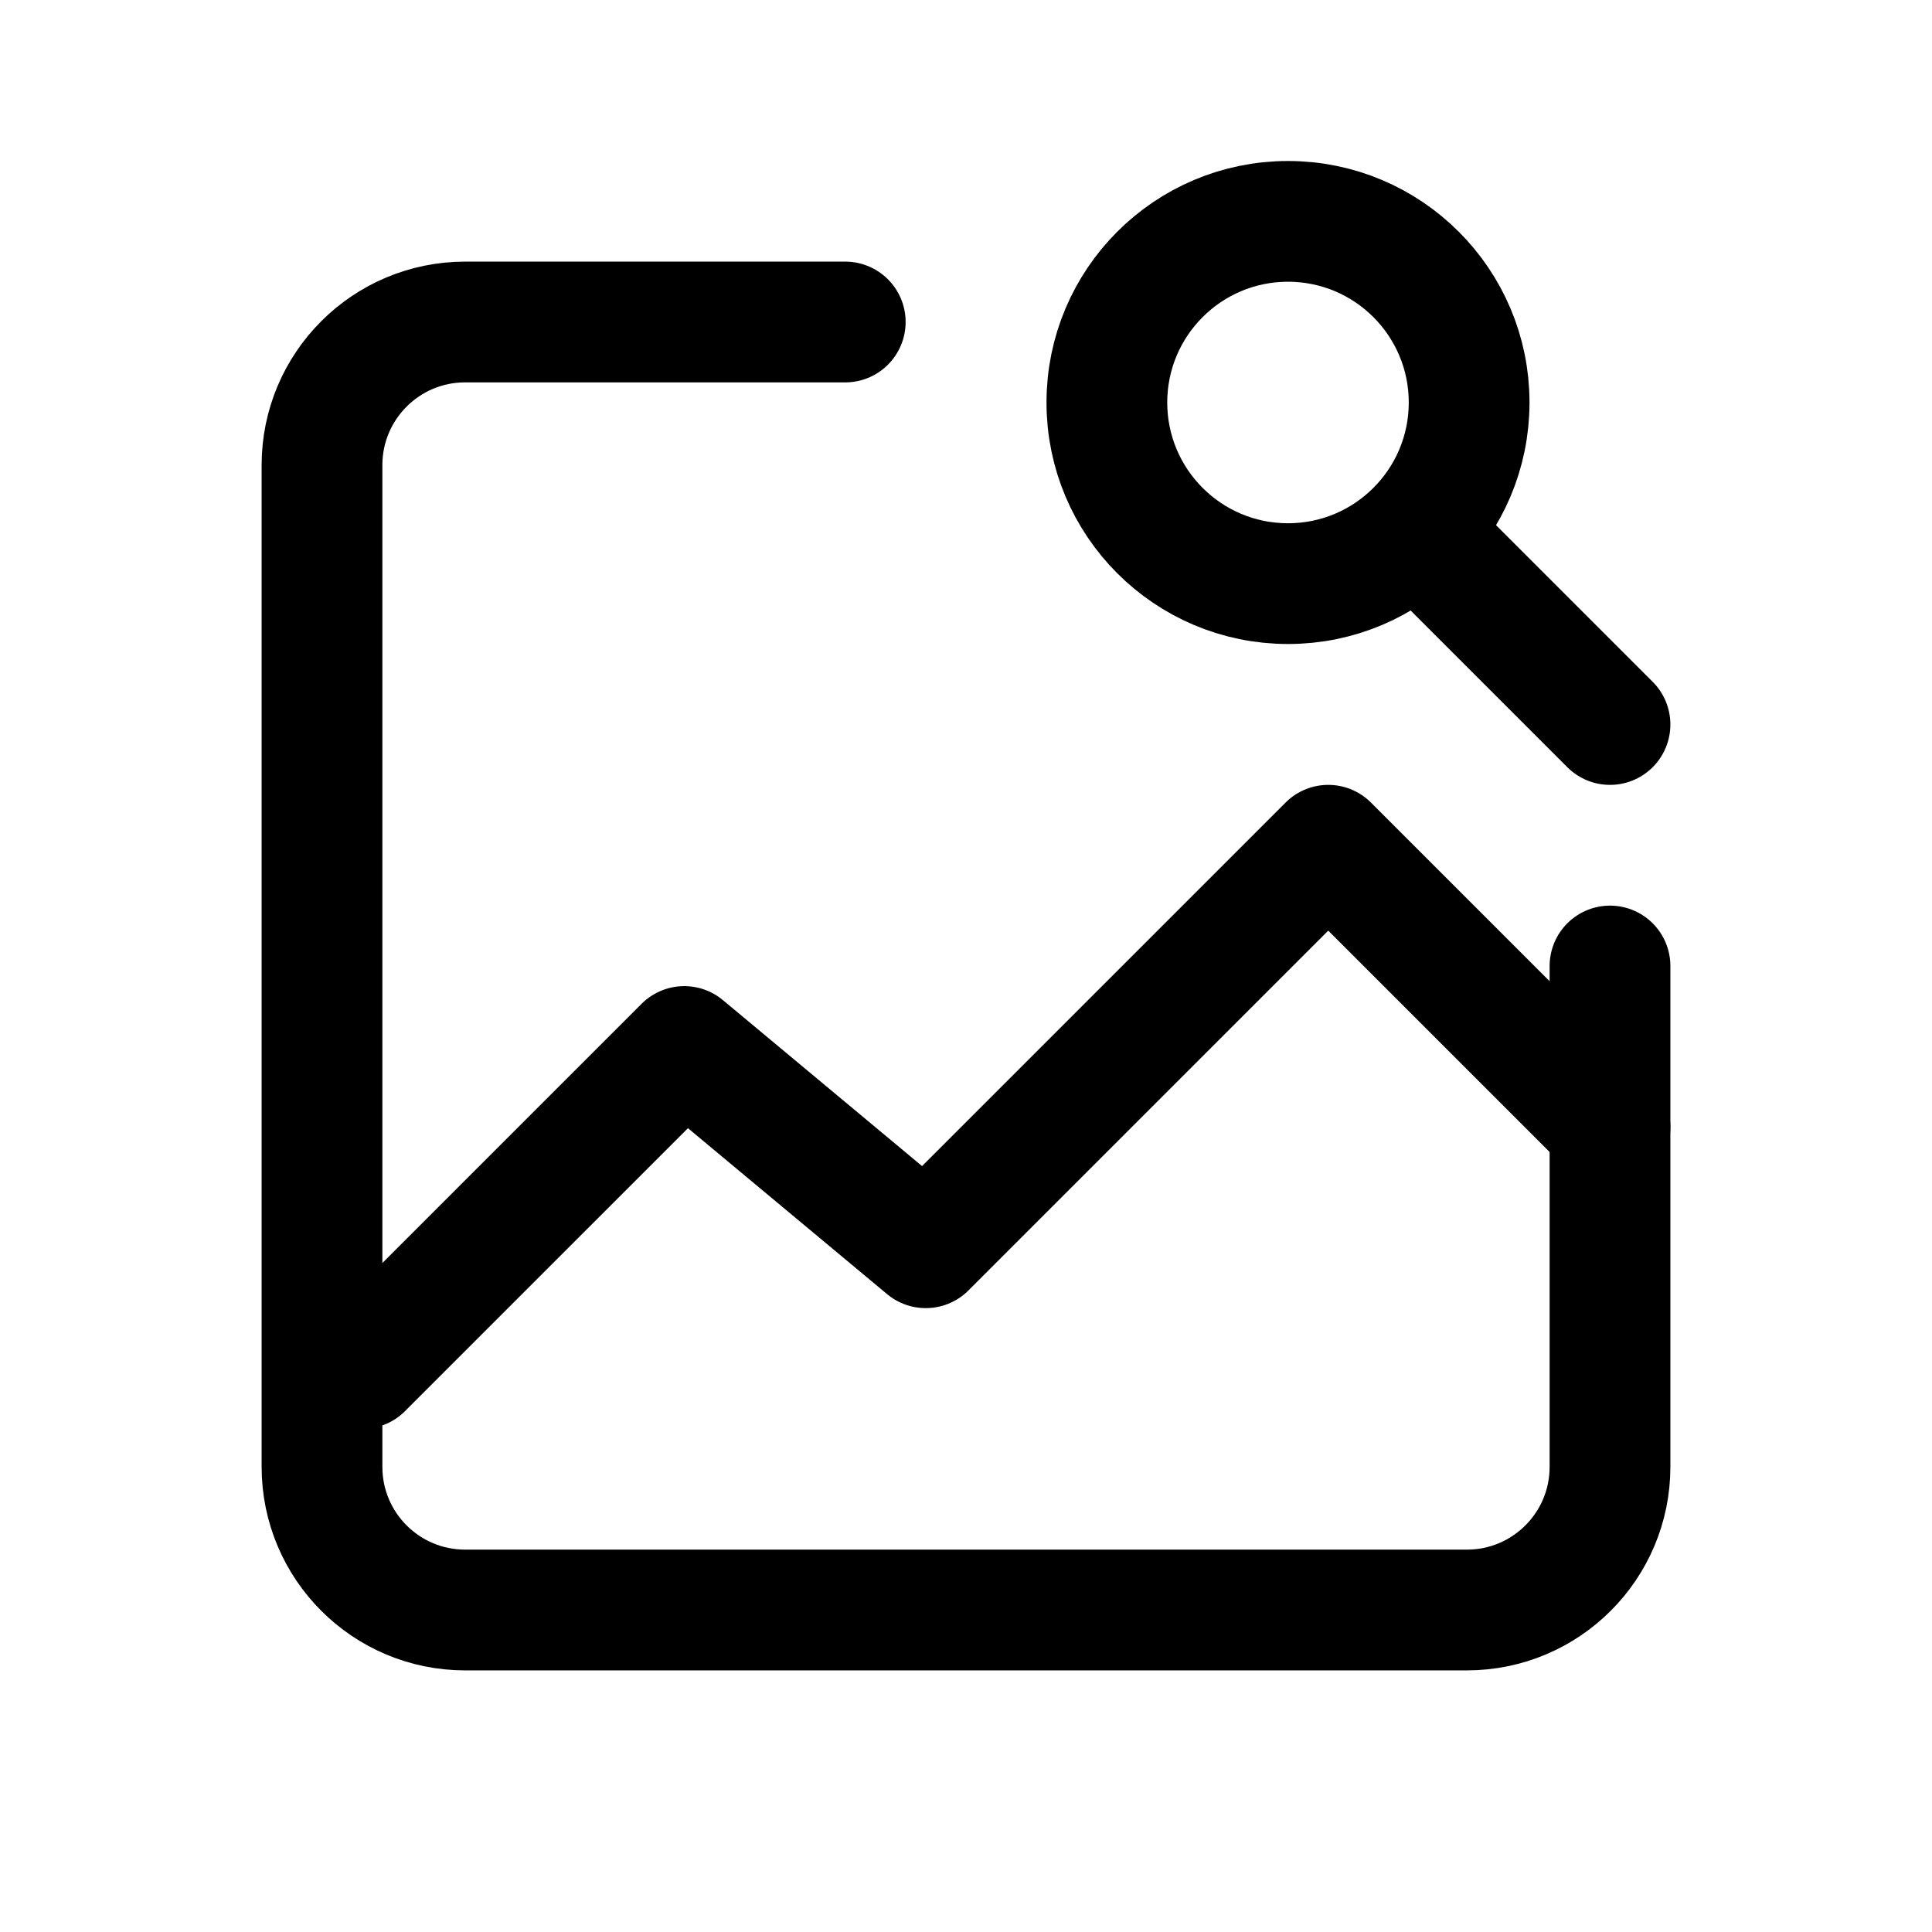
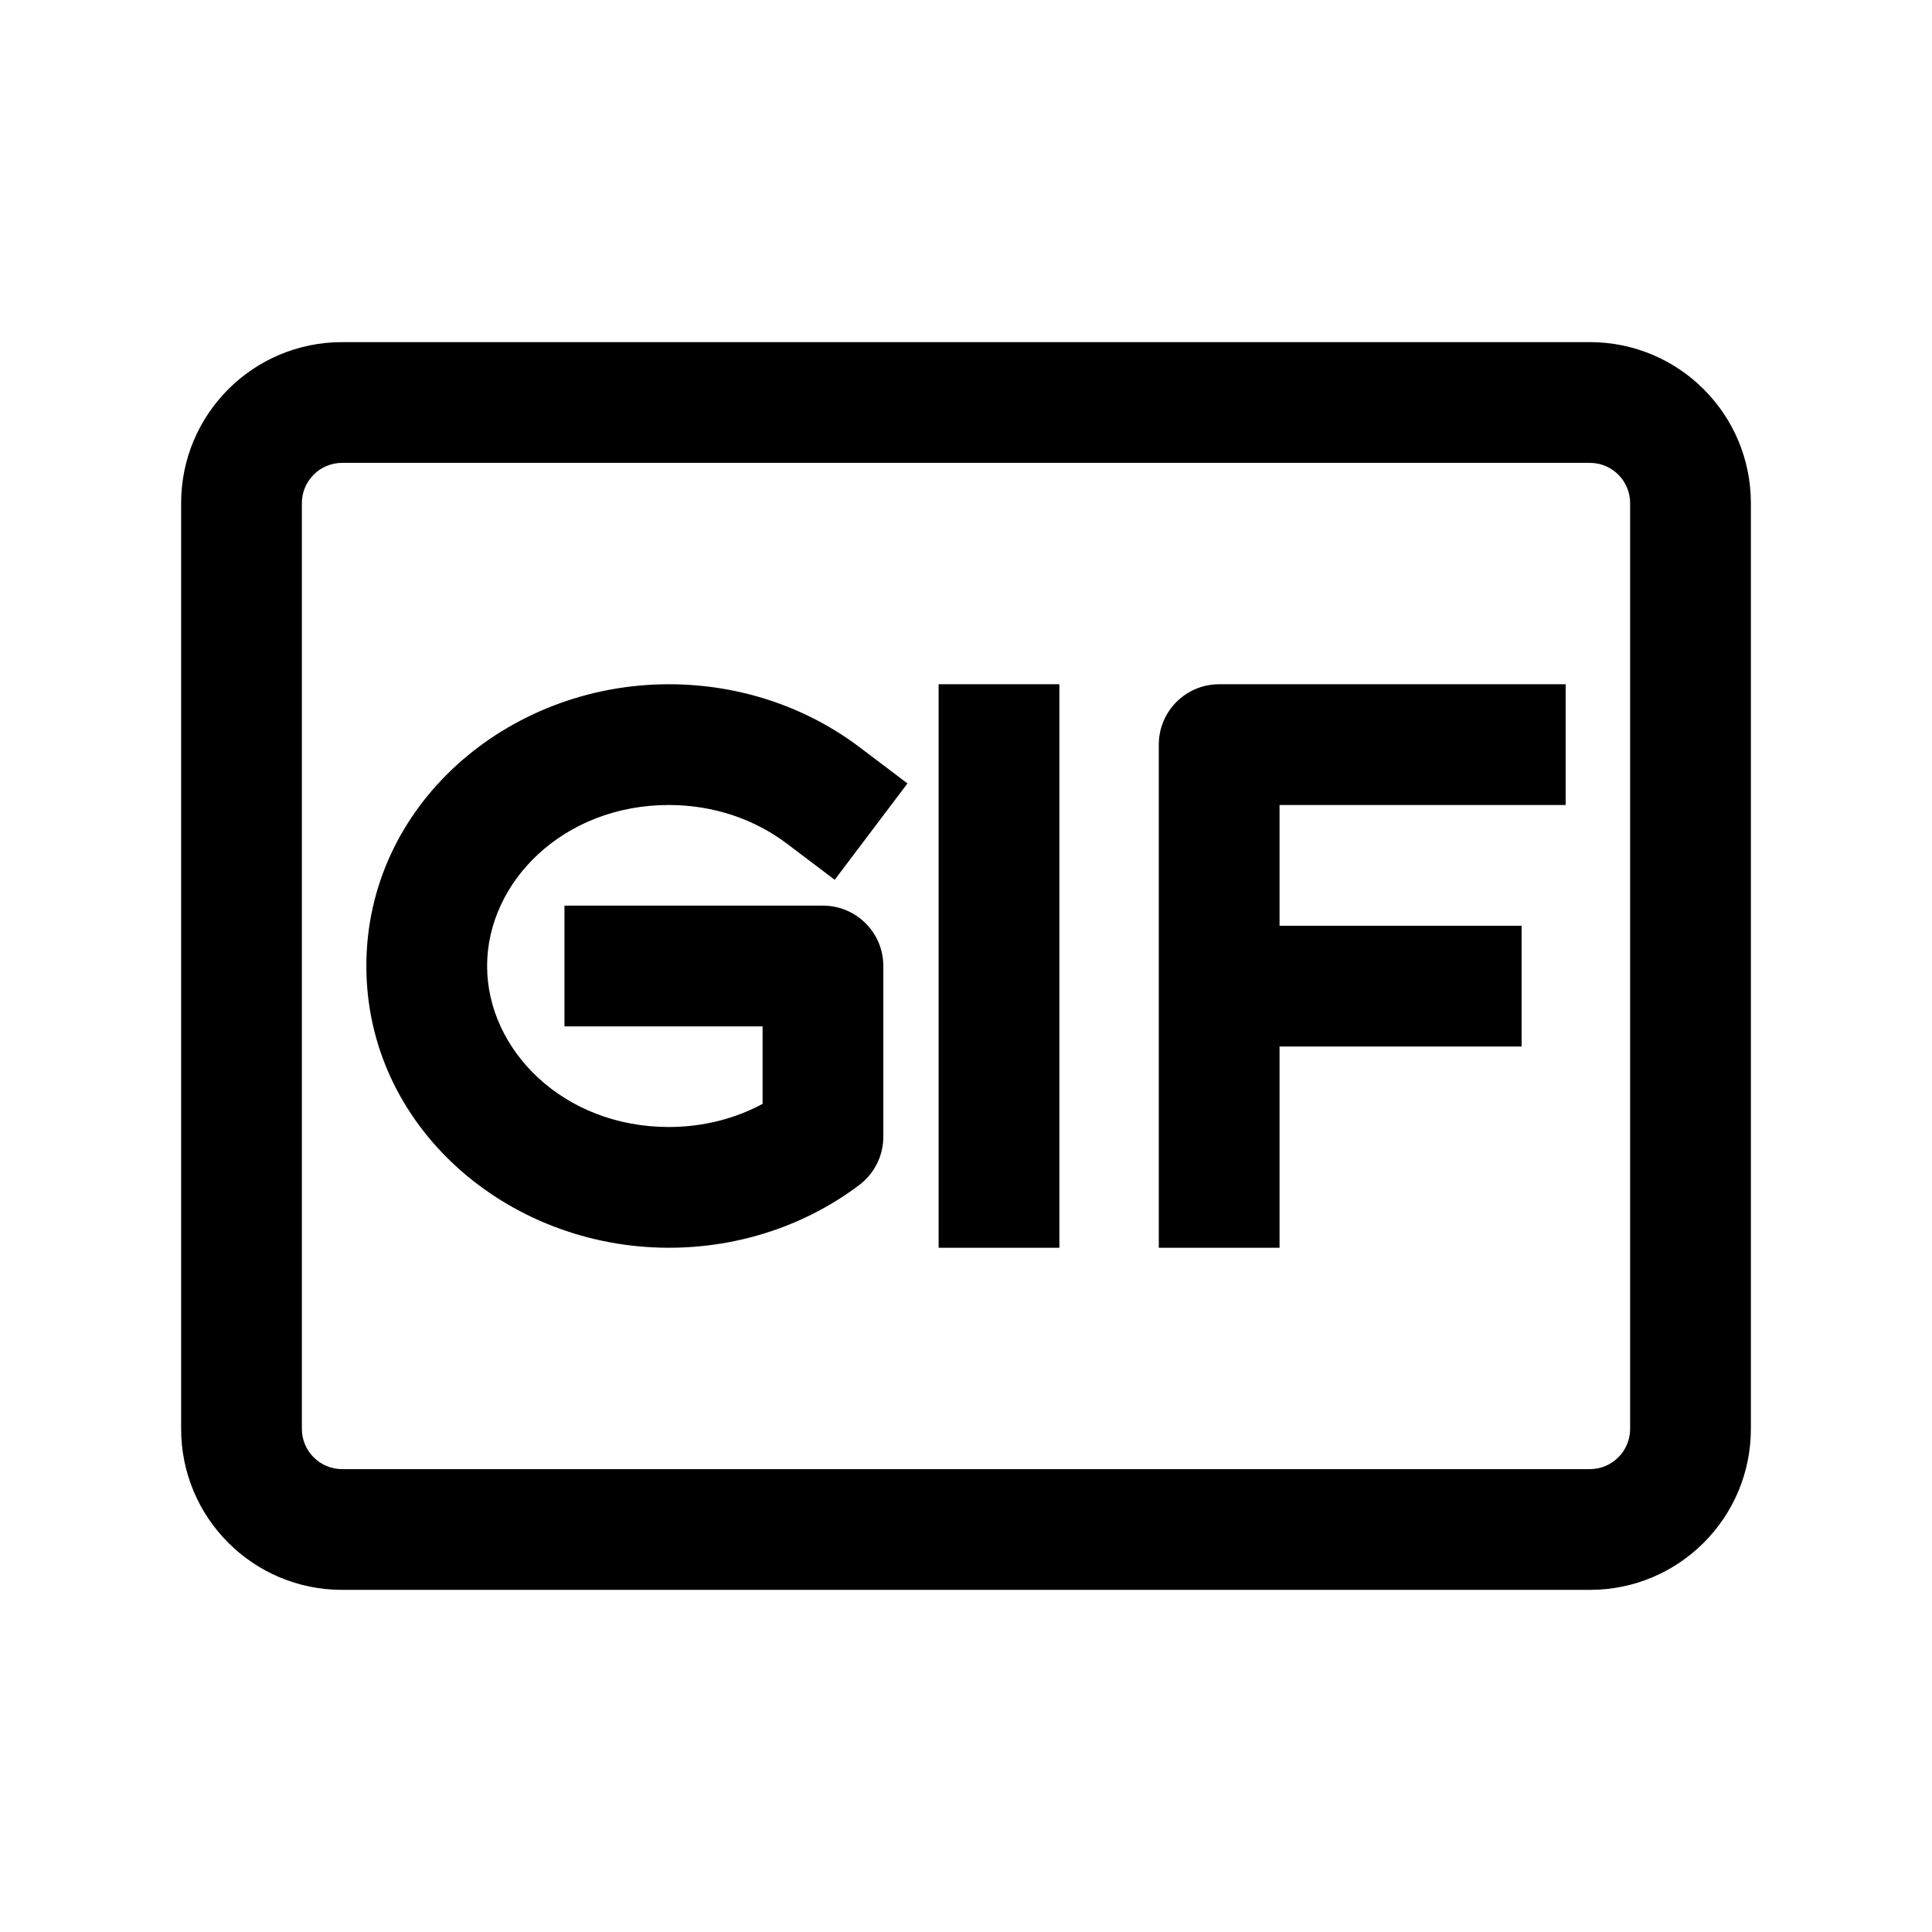
<svg xmlns="http://www.w3.org/2000/svg" width="24" height="24" viewBox="0 0 24 24" fill="none">
-   <path d="M20 12V18.222C20 19.204 19.204 20 18.222 20H5.778C4.796 20 4 19.204 4 18.222V5.778C4 4.796 4.796 4 5.778 4H10.5" stroke="currentColor" stroke-width="1.5" stroke-linecap="round" stroke-linejoin="round" fill="transparent" />
-   <path d="M4.5 17L8.5 13L11.5 15.5L16.5 10.5L20 14" stroke="currentColor" stroke-width="1.5" stroke-linecap="round" stroke-linejoin="round" fill="transparent" />
-   <circle cx="16" cy="5" r="2.25" stroke="currentColor" stroke-width="1.5" fill="transparent" />
-   <path d="M18 7L20 9" stroke="currentColor" stroke-width="1.5" stroke-linecap="round" stroke-linejoin="round" fill="transparent" />
+   <path fill-rule="evenodd" clip-rule="evenodd" d="M4.25 5.75C3.974 5.75 3.75 5.974 3.75 6.25V17.75C3.75 18.026 3.974 18.25 4.25 18.25H19.75C20.026 18.25 20.25 18.026 20.25 17.75V6.25C20.25 5.974 20.026 5.75 19.75 5.75H4.25ZM2.25 6.25C2.25 5.145 3.145 4.25 4.25 4.25H19.75C20.855 4.25 21.75 5.145 21.75 6.25V17.75C21.75 18.855 20.855 19.75 19.75 19.75H4.25C3.145 19.75 2.25 18.855 2.25 17.75V6.25Z" fill="currentColor" />
+   <path fill-rule="evenodd" clip-rule="evenodd" d="M8.309 10C6.997 10 6.051 10.957 6.051 12C6.051 13.043 6.997 14 8.309 14C8.738 14 9.136 13.894 9.473 13.713V12.75H7.012V11.25H10.223C10.637 11.25 10.973 11.586 10.973 12V14.121C10.973 14.357 10.862 14.578 10.675 14.72C10.024 15.211 9.199 15.5 8.309 15.5C6.298 15.5 4.551 13.995 4.551 12C4.551 10.005 6.298 8.5 8.309 8.5C9.199 8.5 10.024 8.789 10.675 9.28L11.273 9.732L10.369 10.929L9.771 10.477C9.381 10.183 8.873 10 8.309 10ZM13.16 8.5V15.5H11.66V8.5H13.16ZM14.395 9.25C14.395 8.836 14.73 8.5 15.145 8.5H19.449V10H15.895V11.5H18.902V13H15.895V15.5H14.395V9.25Z" fill="currentColor" />
</svg>
